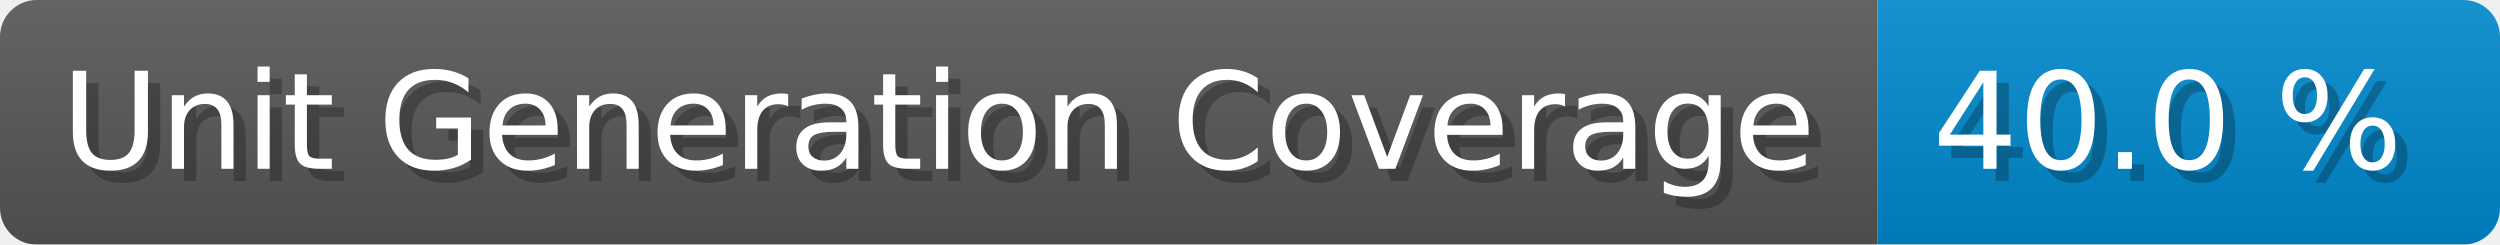
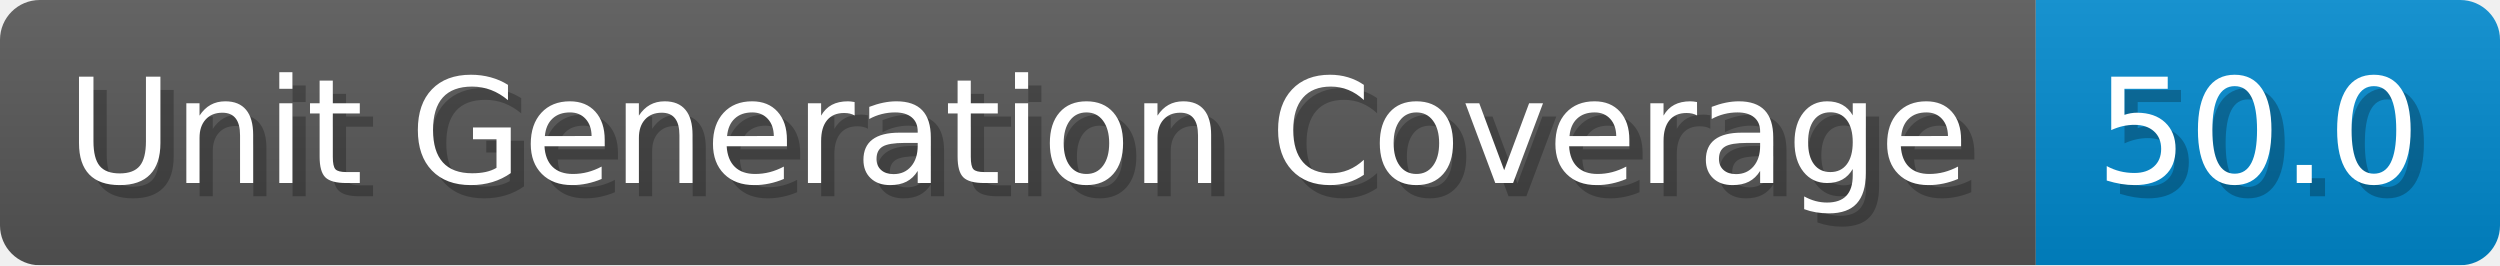
- <svg xmlns="http://www.w3.org/2000/svg" width="204.4" height="20" viewBox="0 0 2044 200" role="img" aria-label="Unit Generation Coverage: 40.0 %">
+ <svg xmlns="http://www.w3.org/2000/svg" width="188.5" height="20" viewBox="0 0 1885 200" role="img" aria-label="Unit Generation Coverage: 50.0">
  <linearGradient id="a" x2="0" y2="100%">
    <stop offset="0" stop-opacity=".1" stop-color="#EEE" />
    <stop offset="1" stop-opacity=".1" />
  </linearGradient>
  <mask id="m">
-     <rect width="2044" height="200" rx="30" fill="#FFF" />
+     <rect width="1885" height="200" rx="30" fill="#FFF" />
  </mask>
  <g mask="url(#m)">
    <rect width="1535" height="200" fill="#555" />
-     <rect width="509" height="200" fill="#08C" x="1535" />
-     <rect width="2044" height="200" fill="url(#a)" />
+     <rect width="350" height="200" fill="#08C" x="1535" />
+     <rect width="1885" height="200" fill="url(#a)" />
  </g>
  <g aria-hidden="true" fill="#fff" text-anchor="start" font-family="Verdana,DejaVu Sans,sans-serif" font-size="110">
    <text x="60" y="148" textLength="1435" fill="#000" opacity="0.25">Unit Generation Coverage</text>
    <text x="50" y="138" textLength="1435">Unit Generation Coverage</text>
-     <text x="1590" y="148" textLength="409" fill="#000" opacity="0.25">40.0 %</text>
-     <text x="1580" y="138" textLength="409">40.0 %</text>
+     <text x="1590" y="148" textLength="250" fill="#000" opacity="0.25">50.0</text>
+     <text x="1580" y="138" textLength="250">50.0</text>
  </g>
</svg>
